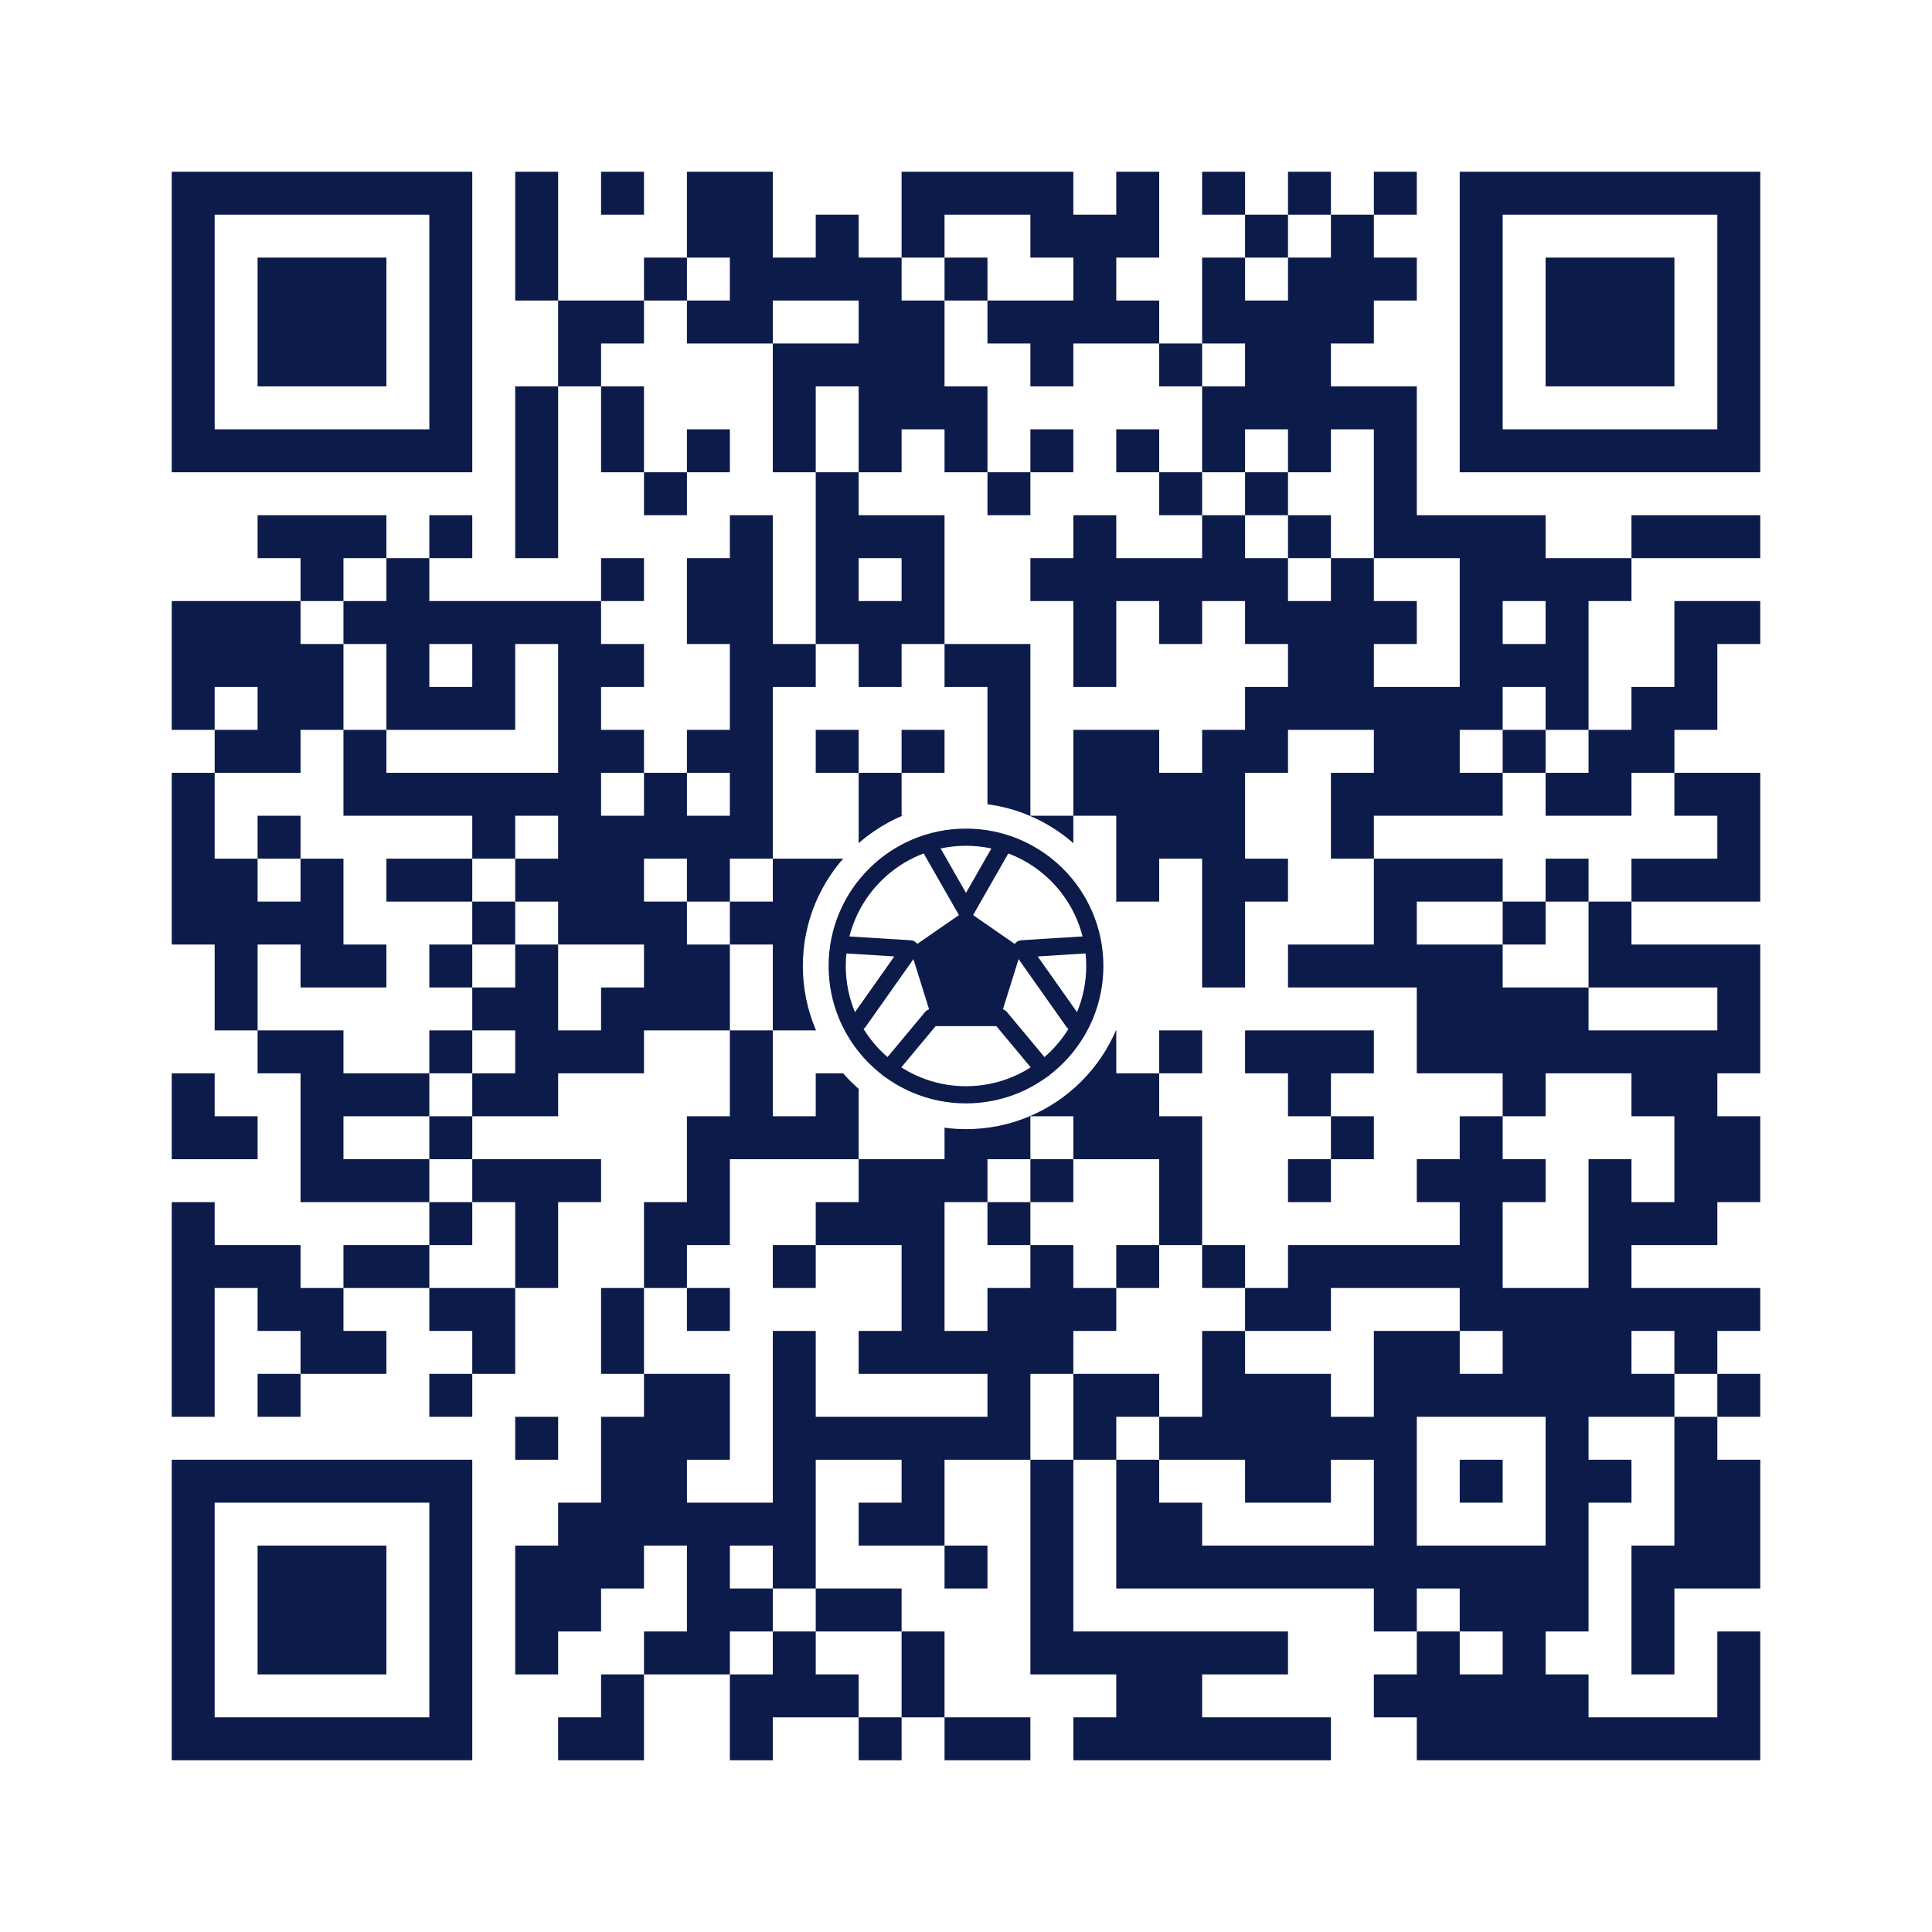
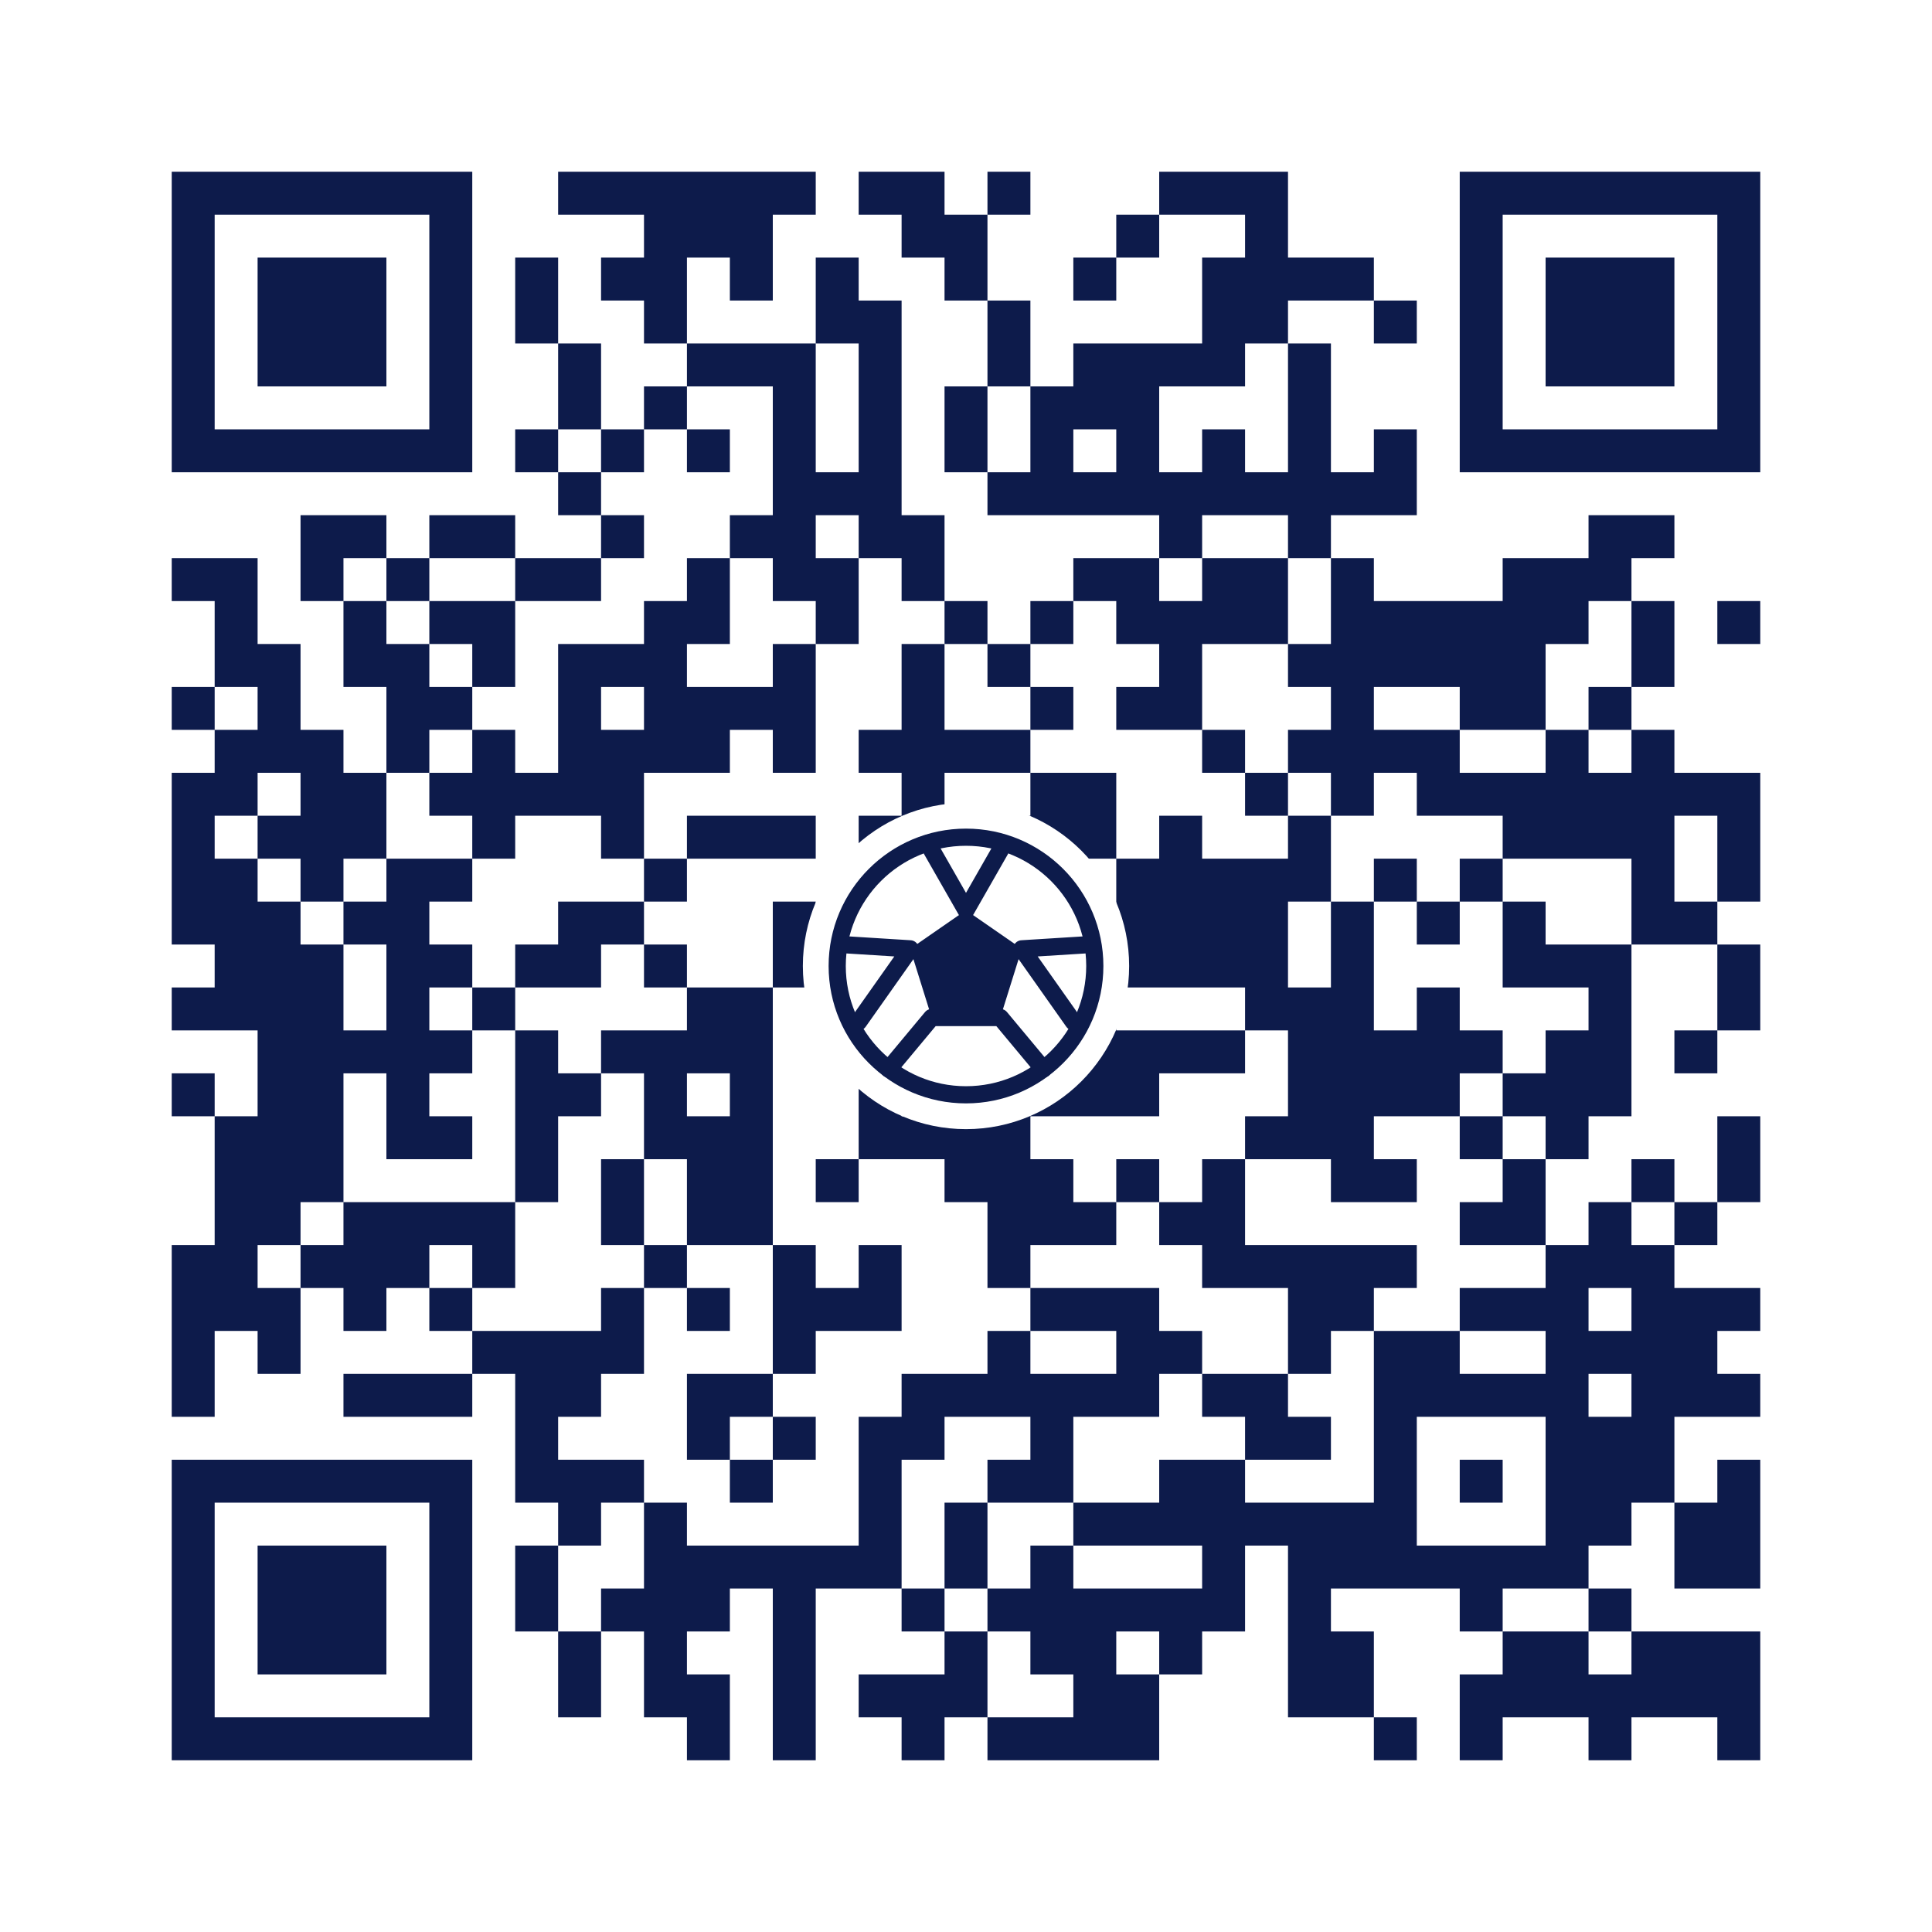
<svg xmlns="http://www.w3.org/2000/svg" width="450" height="450" viewBox="0 0 450 450" role="img" aria-label="QR de registro Futbol Fest X">
  <rect width="100%" height="100%" fill="#FFFFFF" />
-   <path fill="#0D1B4B" d="M40,40h10v10h-10z M50,40h10v10h-10z M60,40h10v10h-10z M70,40h10v10h-10z M80,40h10v10h-10z M90,40h10v10h-10z M100,40h10v10h-10z M120,40h10v10h-10z M140,40h10v10h-10z M160,40h10v10h-10z M170,40h10v10h-10z M210,40h10v10h-10z M220,40h10v10h-10z M230,40h10v10h-10z M240,40h10v10h-10z M260,40h10v10h-10z M280,40h10v10h-10z M300,40h10v10h-10z M320,40h10v10h-10z M340,40h10v10h-10z M350,40h10v10h-10z M360,40h10v10h-10z M370,40h10v10h-10z M380,40h10v10h-10z M390,40h10v10h-10z M400,40h10v10h-10z M40,50h10v10h-10z M100,50h10v10h-10z M120,50h10v10h-10z M160,50h10v10h-10z M170,50h10v10h-10z M190,50h10v10h-10z M210,50h10v10h-10z M240,50h10v10h-10z M250,50h10v10h-10z M260,50h10v10h-10z M290,50h10v10h-10z M310,50h10v10h-10z M340,50h10v10h-10z M400,50h10v10h-10z M40,60h10v10h-10z M60,60h10v10h-10z M70,60h10v10h-10z M80,60h10v10h-10z M100,60h10v10h-10z M120,60h10v10h-10z M150,60h10v10h-10z M170,60h10v10h-10z M180,60h10v10h-10z M190,60h10v10h-10z M200,60h10v10h-10z M220,60h10v10h-10z M250,60h10v10h-10z M280,60h10v10h-10z M300,60h10v10h-10z M310,60h10v10h-10z M320,60h10v10h-10z M340,60h10v10h-10z M360,60h10v10h-10z M370,60h10v10h-10z M380,60h10v10h-10z M400,60h10v10h-10z M40,70h10v10h-10z M60,70h10v10h-10z M70,70h10v10h-10z M80,70h10v10h-10z M100,70h10v10h-10z M130,70h10v10h-10z M140,70h10v10h-10z M160,70h10v10h-10z M170,70h10v10h-10z M200,70h10v10h-10z M210,70h10v10h-10z M230,70h10v10h-10z M240,70h10v10h-10z M250,70h10v10h-10z M260,70h10v10h-10z M280,70h10v10h-10z M290,70h10v10h-10z M300,70h10v10h-10z M310,70h10v10h-10z M340,70h10v10h-10z M360,70h10v10h-10z M370,70h10v10h-10z M380,70h10v10h-10z M400,70h10v10h-10z M40,80h10v10h-10z M60,80h10v10h-10z M70,80h10v10h-10z M80,80h10v10h-10z M100,80h10v10h-10z M130,80h10v10h-10z M180,80h10v10h-10z M190,80h10v10h-10z M200,80h10v10h-10z M210,80h10v10h-10z M240,80h10v10h-10z M270,80h10v10h-10z M290,80h10v10h-10z M300,80h10v10h-10z M340,80h10v10h-10z M360,80h10v10h-10z M370,80h10v10h-10z M380,80h10v10h-10z M400,80h10v10h-10z M40,90h10v10h-10z M100,90h10v10h-10z M120,90h10v10h-10z M140,90h10v10h-10z M180,90h10v10h-10z M200,90h10v10h-10z M210,90h10v10h-10z M220,90h10v10h-10z M280,90h10v10h-10z M290,90h10v10h-10z M300,90h10v10h-10z M310,90h10v10h-10z M320,90h10v10h-10z M340,90h10v10h-10z M400,90h10v10h-10z M40,100h10v10h-10z M50,100h10v10h-10z M60,100h10v10h-10z M70,100h10v10h-10z M80,100h10v10h-10z M90,100h10v10h-10z M100,100h10v10h-10z M120,100h10v10h-10z M140,100h10v10h-10z M160,100h10v10h-10z M180,100h10v10h-10z M200,100h10v10h-10z M220,100h10v10h-10z M240,100h10v10h-10z M260,100h10v10h-10z M280,100h10v10h-10z M300,100h10v10h-10z M320,100h10v10h-10z M340,100h10v10h-10z M350,100h10v10h-10z M360,100h10v10h-10z M370,100h10v10h-10z M380,100h10v10h-10z M390,100h10v10h-10z M400,100h10v10h-10z M120,110h10v10h-10z M150,110h10v10h-10z M190,110h10v10h-10z M230,110h10v10h-10z M270,110h10v10h-10z M290,110h10v10h-10z M320,110h10v10h-10z M60,120h10v10h-10z M70,120h10v10h-10z M80,120h10v10h-10z M100,120h10v10h-10z M120,120h10v10h-10z M170,120h10v10h-10z M190,120h10v10h-10z M200,120h10v10h-10z M210,120h10v10h-10z M250,120h10v10h-10z M280,120h10v10h-10z M300,120h10v10h-10z M320,120h10v10h-10z M330,120h10v10h-10z M340,120h10v10h-10z M350,120h10v10h-10z M380,120h10v10h-10z M390,120h10v10h-10z M400,120h10v10h-10z M70,130h10v10h-10z M90,130h10v10h-10z M140,130h10v10h-10z M160,130h10v10h-10z M170,130h10v10h-10z M190,130h10v10h-10z M210,130h10v10h-10z M240,130h10v10h-10z M250,130h10v10h-10z M260,130h10v10h-10z M270,130h10v10h-10z M280,130h10v10h-10z M290,130h10v10h-10z M310,130h10v10h-10z M340,130h10v10h-10z M350,130h10v10h-10z M360,130h10v10h-10z M370,130h10v10h-10z M40,140h10v10h-10z M50,140h10v10h-10z M60,140h10v10h-10z M80,140h10v10h-10z M90,140h10v10h-10z M100,140h10v10h-10z M110,140h10v10h-10z M120,140h10v10h-10z M130,140h10v10h-10z M160,140h10v10h-10z M170,140h10v10h-10z M190,140h10v10h-10z M200,140h10v10h-10z M210,140h10v10h-10z M250,140h10v10h-10z M270,140h10v10h-10z M290,140h10v10h-10z M300,140h10v10h-10z M310,140h10v10h-10z M320,140h10v10h-10z M340,140h10v10h-10z M360,140h10v10h-10z M390,140h10v10h-10z M400,140h10v10h-10z M40,150h10v10h-10z M50,150h10v10h-10z M60,150h10v10h-10z M70,150h10v10h-10z M90,150h10v10h-10z M110,150h10v10h-10z M130,150h10v10h-10z M140,150h10v10h-10z M170,150h10v10h-10z M180,150h10v10h-10z M200,150h10v10h-10z M220,150h10v10h-10z M230,150h10v10h-10z M250,150h10v10h-10z M300,150h10v10h-10z M310,150h10v10h-10z M340,150h10v10h-10z M350,150h10v10h-10z M360,150h10v10h-10z M390,150h10v10h-10z M40,160h10v10h-10z M60,160h10v10h-10z M70,160h10v10h-10z M90,160h10v10h-10z M100,160h10v10h-10z M110,160h10v10h-10z M130,160h10v10h-10z M170,160h10v10h-10z M230,160h10v10h-10z M290,160h10v10h-10z M300,160h10v10h-10z M310,160h10v10h-10z M320,160h10v10h-10z M330,160h10v10h-10z M340,160h10v10h-10z M360,160h10v10h-10z M380,160h10v10h-10z M390,160h10v10h-10z M50,170h10v10h-10z M60,170h10v10h-10z M80,170h10v10h-10z M130,170h10v10h-10z M140,170h10v10h-10z M160,170h10v10h-10z M170,170h10v10h-10z M190,170h10v10h-10z M210,170h10v10h-10z M230,170h10v10h-10z M250,170h10v10h-10z M260,170h10v10h-10z M280,170h10v10h-10z M290,170h10v10h-10z M320,170h10v10h-10z M330,170h10v10h-10z M350,170h10v10h-10z M370,170h10v10h-10z M380,170h10v10h-10z M40,180h10v10h-10z M80,180h10v10h-10z M90,180h10v10h-10z M100,180h10v10h-10z M110,180h10v10h-10z M120,180h10v10h-10z M130,180h10v10h-10z M150,180h10v10h-10z M170,180h10v10h-10z M200,180h10v10h-10z M230,180h10v10h-10z M250,180h10v10h-10z M260,180h10v10h-10z M270,180h10v10h-10z M280,180h10v10h-10z M310,180h10v10h-10z M320,180h10v10h-10z M330,180h10v10h-10z M340,180h10v10h-10z M360,180h10v10h-10z M370,180h10v10h-10z M390,180h10v10h-10z M400,180h10v10h-10z M40,190h10v10h-10z M60,190h10v10h-10z M110,190h10v10h-10z M130,190h10v10h-10z M140,190h10v10h-10z M150,190h10v10h-10z M160,190h10v10h-10z M170,190h10v10h-10z M200,190h10v10h-10z M210,190h10v10h-10z M230,190h10v10h-10z M240,190h10v10h-10z M260,190h10v10h-10z M270,190h10v10h-10z M280,190h10v10h-10z M310,190h10v10h-10z M400,190h10v10h-10z M40,200h10v10h-10z M50,200h10v10h-10z M70,200h10v10h-10z M90,200h10v10h-10z M100,200h10v10h-10z M120,200h10v10h-10z M130,200h10v10h-10z M140,200h10v10h-10z M160,200h10v10h-10z M180,200h10v10h-10z M190,200h10v10h-10z M220,200h10v10h-10z M240,200h10v10h-10z M260,200h10v10h-10z M280,200h10v10h-10z M290,200h10v10h-10z M320,200h10v10h-10z M330,200h10v10h-10z M340,200h10v10h-10z M360,200h10v10h-10z M380,200h10v10h-10z M390,200h10v10h-10z M400,200h10v10h-10z M40,210h10v10h-10z M50,210h10v10h-10z M60,210h10v10h-10z M70,210h10v10h-10z M110,210h10v10h-10z M130,210h10v10h-10z M140,210h10v10h-10z M150,210h10v10h-10z M170,210h10v10h-10z M180,210h10v10h-10z M190,210h10v10h-10z M230,210h10v10h-10z M240,210h10v10h-10z M250,210h10v10h-10z M280,210h10v10h-10z M320,210h10v10h-10z M350,210h10v10h-10z M370,210h10v10h-10z M50,220h10v10h-10z M70,220h10v10h-10z M80,220h10v10h-10z M100,220h10v10h-10z M120,220h10v10h-10z M150,220h10v10h-10z M160,220h10v10h-10z M180,220h10v10h-10z M210,220h10v10h-10z M230,220h10v10h-10z M240,220h10v10h-10z M280,220h10v10h-10z M300,220h10v10h-10z M310,220h10v10h-10z M320,220h10v10h-10z M330,220h10v10h-10z M340,220h10v10h-10z M370,220h10v10h-10z M380,220h10v10h-10z M390,220h10v10h-10z M400,220h10v10h-10z M50,230h10v10h-10z M110,230h10v10h-10z M120,230h10v10h-10z M140,230h10v10h-10z M150,230h10v10h-10z M160,230h10v10h-10z M180,230h10v10h-10z M190,230h10v10h-10z M230,230h10v10h-10z M330,230h10v10h-10z M340,230h10v10h-10z M350,230h10v10h-10z M360,230h10v10h-10z M400,230h10v10h-10z M60,240h10v10h-10z M70,240h10v10h-10z M100,240h10v10h-10z M120,240h10v10h-10z M130,240h10v10h-10z M140,240h10v10h-10z M170,240h10v10h-10z M220,240h10v10h-10z M240,240h10v10h-10z M250,240h10v10h-10z M270,240h10v10h-10z M290,240h10v10h-10z M300,240h10v10h-10z M310,240h10v10h-10z M330,240h10v10h-10z M340,240h10v10h-10z M350,240h10v10h-10z M360,240h10v10h-10z M370,240h10v10h-10z M380,240h10v10h-10z M390,240h10v10h-10z M400,240h10v10h-10z M40,250h10v10h-10z M70,250h10v10h-10z M80,250h10v10h-10z M90,250h10v10h-10z M110,250h10v10h-10z M120,250h10v10h-10z M170,250h10v10h-10z M190,250h10v10h-10z M230,250h10v10h-10z M240,250h10v10h-10z M250,250h10v10h-10z M260,250h10v10h-10z M300,250h10v10h-10z M350,250h10v10h-10z M380,250h10v10h-10z M390,250h10v10h-10z M40,260h10v10h-10z M50,260h10v10h-10z M70,260h10v10h-10z M100,260h10v10h-10z M160,260h10v10h-10z M170,260h10v10h-10z M180,260h10v10h-10z M190,260h10v10h-10z M220,260h10v10h-10z M230,260h10v10h-10z M250,260h10v10h-10z M260,260h10v10h-10z M270,260h10v10h-10z M310,260h10v10h-10z M340,260h10v10h-10z M390,260h10v10h-10z M400,260h10v10h-10z M70,270h10v10h-10z M80,270h10v10h-10z M90,270h10v10h-10z M110,270h10v10h-10z M120,270h10v10h-10z M130,270h10v10h-10z M160,270h10v10h-10z M200,270h10v10h-10z M210,270h10v10h-10z M220,270h10v10h-10z M240,270h10v10h-10z M270,270h10v10h-10z M300,270h10v10h-10z M330,270h10v10h-10z M340,270h10v10h-10z M350,270h10v10h-10z M370,270h10v10h-10z M390,270h10v10h-10z M400,270h10v10h-10z M40,280h10v10h-10z M100,280h10v10h-10z M120,280h10v10h-10z M150,280h10v10h-10z M160,280h10v10h-10z M190,280h10v10h-10z M200,280h10v10h-10z M210,280h10v10h-10z M230,280h10v10h-10z M270,280h10v10h-10z M340,280h10v10h-10z M370,280h10v10h-10z M380,280h10v10h-10z M390,280h10v10h-10z M40,290h10v10h-10z M50,290h10v10h-10z M60,290h10v10h-10z M80,290h10v10h-10z M90,290h10v10h-10z M120,290h10v10h-10z M150,290h10v10h-10z M180,290h10v10h-10z M210,290h10v10h-10z M240,290h10v10h-10z M260,290h10v10h-10z M280,290h10v10h-10z M300,290h10v10h-10z M310,290h10v10h-10z M320,290h10v10h-10z M330,290h10v10h-10z M340,290h10v10h-10z M370,290h10v10h-10z M40,300h10v10h-10z M60,300h10v10h-10z M70,300h10v10h-10z M100,300h10v10h-10z M110,300h10v10h-10z M140,300h10v10h-10z M160,300h10v10h-10z M210,300h10v10h-10z M230,300h10v10h-10z M240,300h10v10h-10z M250,300h10v10h-10z M290,300h10v10h-10z M300,300h10v10h-10z M340,300h10v10h-10z M350,300h10v10h-10z M360,300h10v10h-10z M370,300h10v10h-10z M380,300h10v10h-10z M390,300h10v10h-10z M400,300h10v10h-10z M40,310h10v10h-10z M70,310h10v10h-10z M80,310h10v10h-10z M110,310h10v10h-10z M140,310h10v10h-10z M180,310h10v10h-10z M200,310h10v10h-10z M210,310h10v10h-10z M220,310h10v10h-10z M230,310h10v10h-10z M240,310h10v10h-10z M280,310h10v10h-10z M320,310h10v10h-10z M330,310h10v10h-10z M350,310h10v10h-10z M360,310h10v10h-10z M370,310h10v10h-10z M390,310h10v10h-10z M40,320h10v10h-10z M60,320h10v10h-10z M100,320h10v10h-10z M150,320h10v10h-10z M160,320h10v10h-10z M180,320h10v10h-10z M230,320h10v10h-10z M250,320h10v10h-10z M260,320h10v10h-10z M280,320h10v10h-10z M290,320h10v10h-10z M300,320h10v10h-10z M320,320h10v10h-10z M330,320h10v10h-10z M340,320h10v10h-10z M350,320h10v10h-10z M360,320h10v10h-10z M370,320h10v10h-10z M380,320h10v10h-10z M400,320h10v10h-10z M120,330h10v10h-10z M140,330h10v10h-10z M150,330h10v10h-10z M160,330h10v10h-10z M180,330h10v10h-10z M190,330h10v10h-10z M200,330h10v10h-10z M210,330h10v10h-10z M220,330h10v10h-10z M230,330h10v10h-10z M250,330h10v10h-10z M270,330h10v10h-10z M280,330h10v10h-10z M290,330h10v10h-10z M300,330h10v10h-10z M310,330h10v10h-10z M320,330h10v10h-10z M360,330h10v10h-10z M390,330h10v10h-10z M40,340h10v10h-10z M50,340h10v10h-10z M60,340h10v10h-10z M70,340h10v10h-10z M80,340h10v10h-10z M90,340h10v10h-10z M100,340h10v10h-10z M140,340h10v10h-10z M150,340h10v10h-10z M180,340h10v10h-10z M210,340h10v10h-10z M240,340h10v10h-10z M260,340h10v10h-10z M290,340h10v10h-10z M300,340h10v10h-10z M320,340h10v10h-10z M340,340h10v10h-10z M360,340h10v10h-10z M370,340h10v10h-10z M390,340h10v10h-10z M400,340h10v10h-10z M40,350h10v10h-10z M100,350h10v10h-10z M130,350h10v10h-10z M140,350h10v10h-10z M150,350h10v10h-10z M160,350h10v10h-10z M170,350h10v10h-10z M180,350h10v10h-10z M200,350h10v10h-10z M210,350h10v10h-10z M240,350h10v10h-10z M260,350h10v10h-10z M270,350h10v10h-10z M320,350h10v10h-10z M360,350h10v10h-10z M390,350h10v10h-10z M400,350h10v10h-10z M40,360h10v10h-10z M60,360h10v10h-10z M70,360h10v10h-10z M80,360h10v10h-10z M100,360h10v10h-10z M120,360h10v10h-10z M130,360h10v10h-10z M140,360h10v10h-10z M160,360h10v10h-10z M180,360h10v10h-10z M220,360h10v10h-10z M240,360h10v10h-10z M260,360h10v10h-10z M270,360h10v10h-10z M280,360h10v10h-10z M290,360h10v10h-10z M300,360h10v10h-10z M310,360h10v10h-10z M320,360h10v10h-10z M330,360h10v10h-10z M340,360h10v10h-10z M350,360h10v10h-10z M360,360h10v10h-10z M380,360h10v10h-10z M390,360h10v10h-10z M400,360h10v10h-10z M40,370h10v10h-10z M60,370h10v10h-10z M70,370h10v10h-10z M80,370h10v10h-10z M100,370h10v10h-10z M120,370h10v10h-10z M130,370h10v10h-10z M160,370h10v10h-10z M170,370h10v10h-10z M190,370h10v10h-10z M200,370h10v10h-10z M240,370h10v10h-10z M320,370h10v10h-10z M340,370h10v10h-10z M350,370h10v10h-10z M360,370h10v10h-10z M380,370h10v10h-10z M40,380h10v10h-10z M60,380h10v10h-10z M70,380h10v10h-10z M80,380h10v10h-10z M100,380h10v10h-10z M120,380h10v10h-10z M150,380h10v10h-10z M160,380h10v10h-10z M180,380h10v10h-10z M210,380h10v10h-10z M240,380h10v10h-10z M250,380h10v10h-10z M260,380h10v10h-10z M270,380h10v10h-10z M280,380h10v10h-10z M290,380h10v10h-10z M330,380h10v10h-10z M350,380h10v10h-10z M380,380h10v10h-10z M400,380h10v10h-10z M40,390h10v10h-10z M100,390h10v10h-10z M140,390h10v10h-10z M170,390h10v10h-10z M180,390h10v10h-10z M190,390h10v10h-10z M210,390h10v10h-10z M260,390h10v10h-10z M270,390h10v10h-10z M320,390h10v10h-10z M330,390h10v10h-10z M340,390h10v10h-10z M350,390h10v10h-10z M360,390h10v10h-10z M400,390h10v10h-10z M40,400h10v10h-10z M50,400h10v10h-10z M60,400h10v10h-10z M70,400h10v10h-10z M80,400h10v10h-10z M90,400h10v10h-10z M100,400h10v10h-10z M130,400h10v10h-10z M140,400h10v10h-10z M170,400h10v10h-10z M200,400h10v10h-10z M220,400h10v10h-10z M230,400h10v10h-10z M250,400h10v10h-10z M260,400h10v10h-10z M270,400h10v10h-10z M280,400h10v10h-10z M290,400h10v10h-10z M300,400h10v10h-10z M330,400h10v10h-10z M340,400h10v10h-10z M350,400h10v10h-10z M360,400h10v10h-10z M370,400h10v10h-10z M380,400h10v10h-10z M390,400h10v10h-10z M400,400h10v10h-10z" />
+   <path fill="#0D1B4B" d="M40,40h10v10h-10z M50,40h10v10h-10z M60,40h10v10h-10z M70,40h10v10h-10z M80,40h10v10h-10z M90,40h10v10h-10z M100,40h10v10h-10z M130,40h10v10h-10z M140,40h10v10h-10z M150,40h10v10h-10z M160,40h10v10h-10z M170,40h10v10h-10z M180,40h10v10h-10z M200,40h10v10h-10z M210,40h10v10h-10z M230,40h10v10h-10z M270,40h10v10h-10z M280,40h10v10h-10z M290,40h10v10h-10z M340,40h10v10h-10z M350,40h10v10h-10z M360,40h10v10h-10z M370,40h10v10h-10z M380,40h10v10h-10z M390,40h10v10h-10z M400,40h10v10h-10z M40,50h10v10h-10z M100,50h10v10h-10z M150,50h10v10h-10z M160,50h10v10h-10z M170,50h10v10h-10z M210,50h10v10h-10z M220,50h10v10h-10z M260,50h10v10h-10z M290,50h10v10h-10z M340,50h10v10h-10z M400,50h10v10h-10z M40,60h10v10h-10z M60,60h10v10h-10z M70,60h10v10h-10z M80,60h10v10h-10z M100,60h10v10h-10z M120,60h10v10h-10z M140,60h10v10h-10z M150,60h10v10h-10z M170,60h10v10h-10z M190,60h10v10h-10z M220,60h10v10h-10z M250,60h10v10h-10z M280,60h10v10h-10z M290,60h10v10h-10z M300,60h10v10h-10z M310,60h10v10h-10z M340,60h10v10h-10z M360,60h10v10h-10z M370,60h10v10h-10z M380,60h10v10h-10z M400,60h10v10h-10z M40,70h10v10h-10z M60,70h10v10h-10z M70,70h10v10h-10z M80,70h10v10h-10z M100,70h10v10h-10z M120,70h10v10h-10z M150,70h10v10h-10z M190,70h10v10h-10z M200,70h10v10h-10z M230,70h10v10h-10z M280,70h10v10h-10z M290,70h10v10h-10z M320,70h10v10h-10z M340,70h10v10h-10z M360,70h10v10h-10z M370,70h10v10h-10z M380,70h10v10h-10z M400,70h10v10h-10z M40,80h10v10h-10z M60,80h10v10h-10z M70,80h10v10h-10z M80,80h10v10h-10z M100,80h10v10h-10z M130,80h10v10h-10z M160,80h10v10h-10z M170,80h10v10h-10z M180,80h10v10h-10z M200,80h10v10h-10z M230,80h10v10h-10z M250,80h10v10h-10z M260,80h10v10h-10z M270,80h10v10h-10z M280,80h10v10h-10z M300,80h10v10h-10z M340,80h10v10h-10z M360,80h10v10h-10z M370,80h10v10h-10z M380,80h10v10h-10z M400,80h10v10h-10z M40,90h10v10h-10z M100,90h10v10h-10z M130,90h10v10h-10z M150,90h10v10h-10z M180,90h10v10h-10z M200,90h10v10h-10z M220,90h10v10h-10z M240,90h10v10h-10z M250,90h10v10h-10z M260,90h10v10h-10z M300,90h10v10h-10z M340,90h10v10h-10z M400,90h10v10h-10z M40,100h10v10h-10z M50,100h10v10h-10z M60,100h10v10h-10z M70,100h10v10h-10z M80,100h10v10h-10z M90,100h10v10h-10z M100,100h10v10h-10z M120,100h10v10h-10z M140,100h10v10h-10z M160,100h10v10h-10z M180,100h10v10h-10z M200,100h10v10h-10z M220,100h10v10h-10z M240,100h10v10h-10z M260,100h10v10h-10z M280,100h10v10h-10z M300,100h10v10h-10z M320,100h10v10h-10z M340,100h10v10h-10z M350,100h10v10h-10z M360,100h10v10h-10z M370,100h10v10h-10z M380,100h10v10h-10z M390,100h10v10h-10z M400,100h10v10h-10z M130,110h10v10h-10z M180,110h10v10h-10z M190,110h10v10h-10z M200,110h10v10h-10z M230,110h10v10h-10z M240,110h10v10h-10z M250,110h10v10h-10z M260,110h10v10h-10z M270,110h10v10h-10z M280,110h10v10h-10z M290,110h10v10h-10z M300,110h10v10h-10z M310,110h10v10h-10z M320,110h10v10h-10z M70,120h10v10h-10z M80,120h10v10h-10z M100,120h10v10h-10z M110,120h10v10h-10z M140,120h10v10h-10z M170,120h10v10h-10z M180,120h10v10h-10z M200,120h10v10h-10z M210,120h10v10h-10z M270,120h10v10h-10z M300,120h10v10h-10z M370,120h10v10h-10z M380,120h10v10h-10z M40,130h10v10h-10z M50,130h10v10h-10z M70,130h10v10h-10z M90,130h10v10h-10z M120,130h10v10h-10z M130,130h10v10h-10z M160,130h10v10h-10z M180,130h10v10h-10z M190,130h10v10h-10z M210,130h10v10h-10z M250,130h10v10h-10z M260,130h10v10h-10z M280,130h10v10h-10z M290,130h10v10h-10z M310,130h10v10h-10z M350,130h10v10h-10z M360,130h10v10h-10z M370,130h10v10h-10z M50,140h10v10h-10z M80,140h10v10h-10z M100,140h10v10h-10z M110,140h10v10h-10z M150,140h10v10h-10z M160,140h10v10h-10z M190,140h10v10h-10z M220,140h10v10h-10z M240,140h10v10h-10z M260,140h10v10h-10z M270,140h10v10h-10z M280,140h10v10h-10z M290,140h10v10h-10z M310,140h10v10h-10z M320,140h10v10h-10z M330,140h10v10h-10z M340,140h10v10h-10z M350,140h10v10h-10z M360,140h10v10h-10z M380,140h10v10h-10z M400,140h10v10h-10z M50,150h10v10h-10z M60,150h10v10h-10z M80,150h10v10h-10z M90,150h10v10h-10z M110,150h10v10h-10z M130,150h10v10h-10z M140,150h10v10h-10z M150,150h10v10h-10z M180,150h10v10h-10z M210,150h10v10h-10z M230,150h10v10h-10z M270,150h10v10h-10z M300,150h10v10h-10z M310,150h10v10h-10z M320,150h10v10h-10z M330,150h10v10h-10z M340,150h10v10h-10z M350,150h10v10h-10z M380,150h10v10h-10z M40,160h10v10h-10z M60,160h10v10h-10z M90,160h10v10h-10z M100,160h10v10h-10z M130,160h10v10h-10z M150,160h10v10h-10z M160,160h10v10h-10z M170,160h10v10h-10z M180,160h10v10h-10z M210,160h10v10h-10z M240,160h10v10h-10z M260,160h10v10h-10z M270,160h10v10h-10z M310,160h10v10h-10z M340,160h10v10h-10z M350,160h10v10h-10z M370,160h10v10h-10z M50,170h10v10h-10z M60,170h10v10h-10z M70,170h10v10h-10z M90,170h10v10h-10z M110,170h10v10h-10z M130,170h10v10h-10z M140,170h10v10h-10z M150,170h10v10h-10z M160,170h10v10h-10z M180,170h10v10h-10z M200,170h10v10h-10z M210,170h10v10h-10z M220,170h10v10h-10z M230,170h10v10h-10z M280,170h10v10h-10z M300,170h10v10h-10z M310,170h10v10h-10z M320,170h10v10h-10z M330,170h10v10h-10z M360,170h10v10h-10z M380,170h10v10h-10z M40,180h10v10h-10z M50,180h10v10h-10z M70,180h10v10h-10z M80,180h10v10h-10z M100,180h10v10h-10z M110,180h10v10h-10z M120,180h10v10h-10z M130,180h10v10h-10z M140,180h10v10h-10z M210,180h10v10h-10z M240,180h10v10h-10z M250,180h10v10h-10z M290,180h10v10h-10z M310,180h10v10h-10z M330,180h10v10h-10z M340,180h10v10h-10z M350,180h10v10h-10z M360,180h10v10h-10z M370,180h10v10h-10z M380,180h10v10h-10z M390,180h10v10h-10z M400,180h10v10h-10z M40,190h10v10h-10z M60,190h10v10h-10z M70,190h10v10h-10z M80,190h10v10h-10z M110,190h10v10h-10z M140,190h10v10h-10z M160,190h10v10h-10z M170,190h10v10h-10z M180,190h10v10h-10z M200,190h10v10h-10z M210,190h10v10h-10z M220,190h10v10h-10z M230,190h10v10h-10z M240,190h10v10h-10z M250,190h10v10h-10z M270,190h10v10h-10z M300,190h10v10h-10z M350,190h10v10h-10z M360,190h10v10h-10z M370,190h10v10h-10z M380,190h10v10h-10z M400,190h10v10h-10z M40,200h10v10h-10z M50,200h10v10h-10z M70,200h10v10h-10z M90,200h10v10h-10z M100,200h10v10h-10z M150,200h10v10h-10z M210,200h10v10h-10z M240,200h10v10h-10z M260,200h10v10h-10z M270,200h10v10h-10z M280,200h10v10h-10z M290,200h10v10h-10z M300,200h10v10h-10z M320,200h10v10h-10z M340,200h10v10h-10z M380,200h10v10h-10z M400,200h10v10h-10z M40,210h10v10h-10z M50,210h10v10h-10z M60,210h10v10h-10z M80,210h10v10h-10z M90,210h10v10h-10z M130,210h10v10h-10z M140,210h10v10h-10z M180,210h10v10h-10z M200,210h10v10h-10z M210,210h10v10h-10z M230,210h10v10h-10z M240,210h10v10h-10z M260,210h10v10h-10z M270,210h10v10h-10z M280,210h10v10h-10z M290,210h10v10h-10z M310,210h10v10h-10z M330,210h10v10h-10z M350,210h10v10h-10z M380,210h10v10h-10z M390,210h10v10h-10z M50,220h10v10h-10z M60,220h10v10h-10z M70,220h10v10h-10z M90,220h10v10h-10z M100,220h10v10h-10z M120,220h10v10h-10z M130,220h10v10h-10z M150,220h10v10h-10z M180,220h10v10h-10z M200,220h10v10h-10z M210,220h10v10h-10z M220,220h10v10h-10z M240,220h10v10h-10z M250,220h10v10h-10z M260,220h10v10h-10z M270,220h10v10h-10z M280,220h10v10h-10z M290,220h10v10h-10z M310,220h10v10h-10z M350,220h10v10h-10z M360,220h10v10h-10z M370,220h10v10h-10z M400,220h10v10h-10z M40,230h10v10h-10z M50,230h10v10h-10z M60,230h10v10h-10z M70,230h10v10h-10z M90,230h10v10h-10z M110,230h10v10h-10z M160,230h10v10h-10z M170,230h10v10h-10z M230,230h10v10h-10z M250,230h10v10h-10z M290,230h10v10h-10z M300,230h10v10h-10z M310,230h10v10h-10z M330,230h10v10h-10z M370,230h10v10h-10z M400,230h10v10h-10z M60,240h10v10h-10z M70,240h10v10h-10z M80,240h10v10h-10z M90,240h10v10h-10z M100,240h10v10h-10z M120,240h10v10h-10z M140,240h10v10h-10z M150,240h10v10h-10z M160,240h10v10h-10z M170,240h10v10h-10z M250,240h10v10h-10z M260,240h10v10h-10z M270,240h10v10h-10z M280,240h10v10h-10z M300,240h10v10h-10z M310,240h10v10h-10z M320,240h10v10h-10z M330,240h10v10h-10z M340,240h10v10h-10z M360,240h10v10h-10z M370,240h10v10h-10z M390,240h10v10h-10z M40,250h10v10h-10z M60,250h10v10h-10z M70,250h10v10h-10z M90,250h10v10h-10z M120,250h10v10h-10z M130,250h10v10h-10z M150,250h10v10h-10z M170,250h10v10h-10z M200,250h10v10h-10z M220,250h10v10h-10z M230,250h10v10h-10z M240,250h10v10h-10z M250,250h10v10h-10z M260,250h10v10h-10z M300,250h10v10h-10z M310,250h10v10h-10z M320,250h10v10h-10z M330,250h10v10h-10z M350,250h10v10h-10z M360,250h10v10h-10z M370,250h10v10h-10z M50,260h10v10h-10z M60,260h10v10h-10z M70,260h10v10h-10z M90,260h10v10h-10z M100,260h10v10h-10z M120,260h10v10h-10z M150,260h10v10h-10z M160,260h10v10h-10z M170,260h10v10h-10z M200,260h10v10h-10z M210,260h10v10h-10z M220,260h10v10h-10z M230,260h10v10h-10z M290,260h10v10h-10z M300,260h10v10h-10z M310,260h10v10h-10z M340,260h10v10h-10z M360,260h10v10h-10z M400,260h10v10h-10z M50,270h10v10h-10z M60,270h10v10h-10z M70,270h10v10h-10z M120,270h10v10h-10z M140,270h10v10h-10z M160,270h10v10h-10z M170,270h10v10h-10z M190,270h10v10h-10z M220,270h10v10h-10z M230,270h10v10h-10z M240,270h10v10h-10z M260,270h10v10h-10z M280,270h10v10h-10z M310,270h10v10h-10z M320,270h10v10h-10z M350,270h10v10h-10z M380,270h10v10h-10z M400,270h10v10h-10z M50,280h10v10h-10z M60,280h10v10h-10z M80,280h10v10h-10z M90,280h10v10h-10z M100,280h10v10h-10z M110,280h10v10h-10z M140,280h10v10h-10z M160,280h10v10h-10z M170,280h10v10h-10z M230,280h10v10h-10z M240,280h10v10h-10z M250,280h10v10h-10z M270,280h10v10h-10z M280,280h10v10h-10z M340,280h10v10h-10z M350,280h10v10h-10z M370,280h10v10h-10z M390,280h10v10h-10z M40,290h10v10h-10z M50,290h10v10h-10z M70,290h10v10h-10z M80,290h10v10h-10z M90,290h10v10h-10z M110,290h10v10h-10z M150,290h10v10h-10z M180,290h10v10h-10z M200,290h10v10h-10z M230,290h10v10h-10z M280,290h10v10h-10z M290,290h10v10h-10z M300,290h10v10h-10z M310,290h10v10h-10z M320,290h10v10h-10z M360,290h10v10h-10z M370,290h10v10h-10z M380,290h10v10h-10z M40,300h10v10h-10z M50,300h10v10h-10z M60,300h10v10h-10z M80,300h10v10h-10z M100,300h10v10h-10z M140,300h10v10h-10z M160,300h10v10h-10z M180,300h10v10h-10z M190,300h10v10h-10z M200,300h10v10h-10z M240,300h10v10h-10z M250,300h10v10h-10z M260,300h10v10h-10z M300,300h10v10h-10z M310,300h10v10h-10z M340,300h10v10h-10z M350,300h10v10h-10z M360,300h10v10h-10z M380,300h10v10h-10z M390,300h10v10h-10z M400,300h10v10h-10z M40,310h10v10h-10z M60,310h10v10h-10z M110,310h10v10h-10z M120,310h10v10h-10z M130,310h10v10h-10z M140,310h10v10h-10z M180,310h10v10h-10z M230,310h10v10h-10z M260,310h10v10h-10z M270,310h10v10h-10z M300,310h10v10h-10z M320,310h10v10h-10z M330,310h10v10h-10z M360,310h10v10h-10z M370,310h10v10h-10z M380,310h10v10h-10z M390,310h10v10h-10z M40,320h10v10h-10z M80,320h10v10h-10z M90,320h10v10h-10z M100,320h10v10h-10z M120,320h10v10h-10z M130,320h10v10h-10z M160,320h10v10h-10z M170,320h10v10h-10z M210,320h10v10h-10z M220,320h10v10h-10z M230,320h10v10h-10z M240,320h10v10h-10z M250,320h10v10h-10z M260,320h10v10h-10z M280,320h10v10h-10z M290,320h10v10h-10z M320,320h10v10h-10z M330,320h10v10h-10z M340,320h10v10h-10z M350,320h10v10h-10z M360,320h10v10h-10z M380,320h10v10h-10z M390,320h10v10h-10z M400,320h10v10h-10z M120,330h10v10h-10z M160,330h10v10h-10z M180,330h10v10h-10z M200,330h10v10h-10z M210,330h10v10h-10z M240,330h10v10h-10z M290,330h10v10h-10z M300,330h10v10h-10z M320,330h10v10h-10z M360,330h10v10h-10z M370,330h10v10h-10z M380,330h10v10h-10z M40,340h10v10h-10z M50,340h10v10h-10z M60,340h10v10h-10z M70,340h10v10h-10z M80,340h10v10h-10z M90,340h10v10h-10z M100,340h10v10h-10z M120,340h10v10h-10z M130,340h10v10h-10z M140,340h10v10h-10z M170,340h10v10h-10z M200,340h10v10h-10z M230,340h10v10h-10z M240,340h10v10h-10z M270,340h10v10h-10z M280,340h10v10h-10z M320,340h10v10h-10z M340,340h10v10h-10z M360,340h10v10h-10z M370,340h10v10h-10z M380,340h10v10h-10z M400,340h10v10h-10z M40,350h10v10h-10z M100,350h10v10h-10z M130,350h10v10h-10z M150,350h10v10h-10z M200,350h10v10h-10z M220,350h10v10h-10z M250,350h10v10h-10z M260,350h10v10h-10z M270,350h10v10h-10z M280,350h10v10h-10z M290,350h10v10h-10z M300,350h10v10h-10z M310,350h10v10h-10z M320,350h10v10h-10z M360,350h10v10h-10z M370,350h10v10h-10z M390,350h10v10h-10z M400,350h10v10h-10z M40,360h10v10h-10z M60,360h10v10h-10z M70,360h10v10h-10z M80,360h10v10h-10z M100,360h10v10h-10z M120,360h10v10h-10z M150,360h10v10h-10z M160,360h10v10h-10z M170,360h10v10h-10z M180,360h10v10h-10z M190,360h10v10h-10z M200,360h10v10h-10z M220,360h10v10h-10z M240,360h10v10h-10z M280,360h10v10h-10z M300,360h10v10h-10z M310,360h10v10h-10z M320,360h10v10h-10z M330,360h10v10h-10z M340,360h10v10h-10z M350,360h10v10h-10z M360,360h10v10h-10z M390,360h10v10h-10z M400,360h10v10h-10z M40,370h10v10h-10z M60,370h10v10h-10z M70,370h10v10h-10z M80,370h10v10h-10z M100,370h10v10h-10z M120,370h10v10h-10z M140,370h10v10h-10z M150,370h10v10h-10z M160,370h10v10h-10z M180,370h10v10h-10z M210,370h10v10h-10z M230,370h10v10h-10z M240,370h10v10h-10z M250,370h10v10h-10z M260,370h10v10h-10z M270,370h10v10h-10z M280,370h10v10h-10z M300,370h10v10h-10z M340,370h10v10h-10z M370,370h10v10h-10z M40,380h10v10h-10z M60,380h10v10h-10z M70,380h10v10h-10z M80,380h10v10h-10z M100,380h10v10h-10z M130,380h10v10h-10z M150,380h10v10h-10z M180,380h10v10h-10z M220,380h10v10h-10z M240,380h10v10h-10z M250,380h10v10h-10z M270,380h10v10h-10z M300,380h10v10h-10z M310,380h10v10h-10z M350,380h10v10h-10z M360,380h10v10h-10z M380,380h10v10h-10z M390,380h10v10h-10z M400,380h10v10h-10z M40,390h10v10h-10z M100,390h10v10h-10z M130,390h10v10h-10z M150,390h10v10h-10z M160,390h10v10h-10z M180,390h10v10h-10z M200,390h10v10h-10z M210,390h10v10h-10z M220,390h10v10h-10z M250,390h10v10h-10z M260,390h10v10h-10z M300,390h10v10h-10z M310,390h10v10h-10z M340,390h10v10h-10z M350,390h10v10h-10z M360,390h10v10h-10z M370,390h10v10h-10z M380,390h10v10h-10z M390,390h10v10h-10z M400,390h10v10h-10z M40,400h10v10h-10z M50,400h10v10h-10z M60,400h10v10h-10z M70,400h10v10h-10z M80,400h10v10h-10z M90,400h10v10h-10z M100,400h10v10h-10z M160,400h10v10h-10z M180,400h10v10h-10z M210,400h10v10h-10z M230,400h10v10h-10z M240,400h10v10h-10z M250,400h10v10h-10z M260,400h10v10h-10z M320,400h10v10h-10z M340,400h10v10h-10z M370,400h10v10h-10z M400,400h10v10h-10z" />
  <g aria-hidden="true">
    <circle cx="225" cy="225" r="38" fill="#FFFFFF" />
    <circle cx="225" cy="225" r="30" fill="#FFFFFF" stroke="#0D1B4B" stroke-width="4" />
    <polygon points="225,212 238,221 233,237 217,237 212,221" fill="#0D1B4B" />
    <path d="M217 198L225 212L233 198M254 220L238 221L250 238M243 249L233 237L217 237L207 249M200 238L212 221L196 220" fill="none" stroke="#0D1B4B" stroke-width="4" stroke-linecap="round" stroke-linejoin="round" />
  </g>
</svg>
